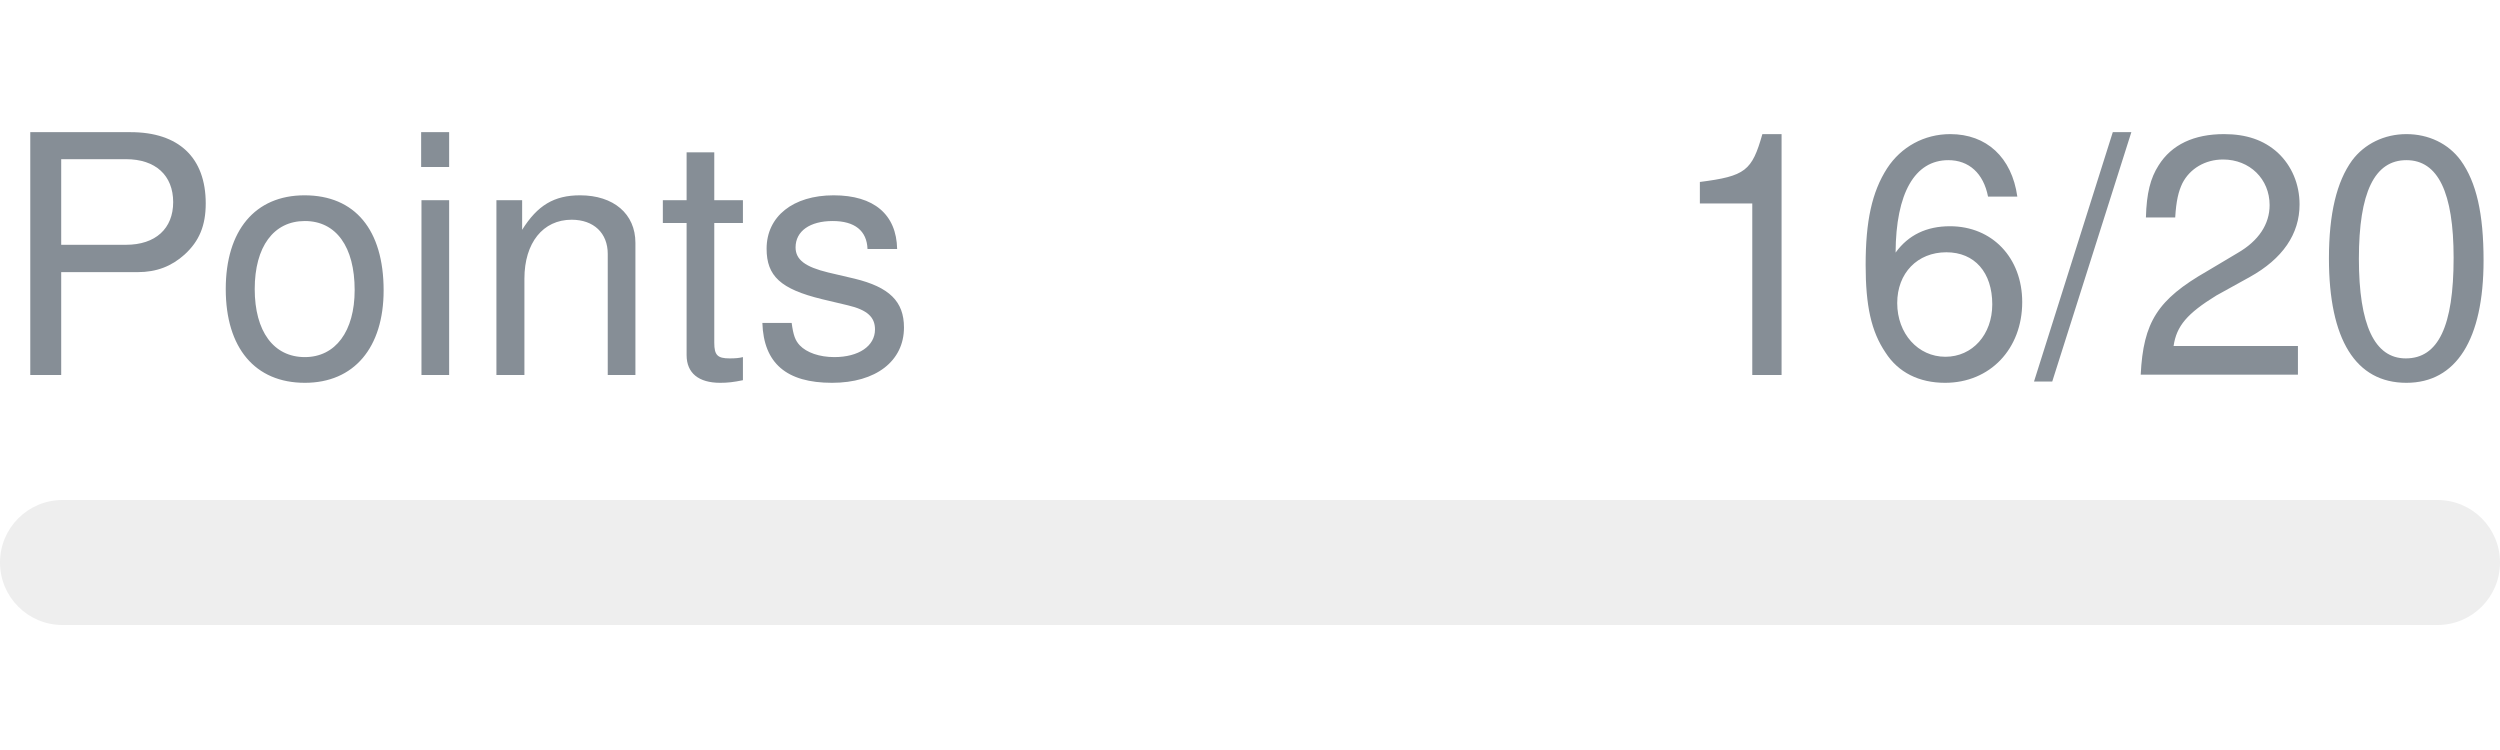
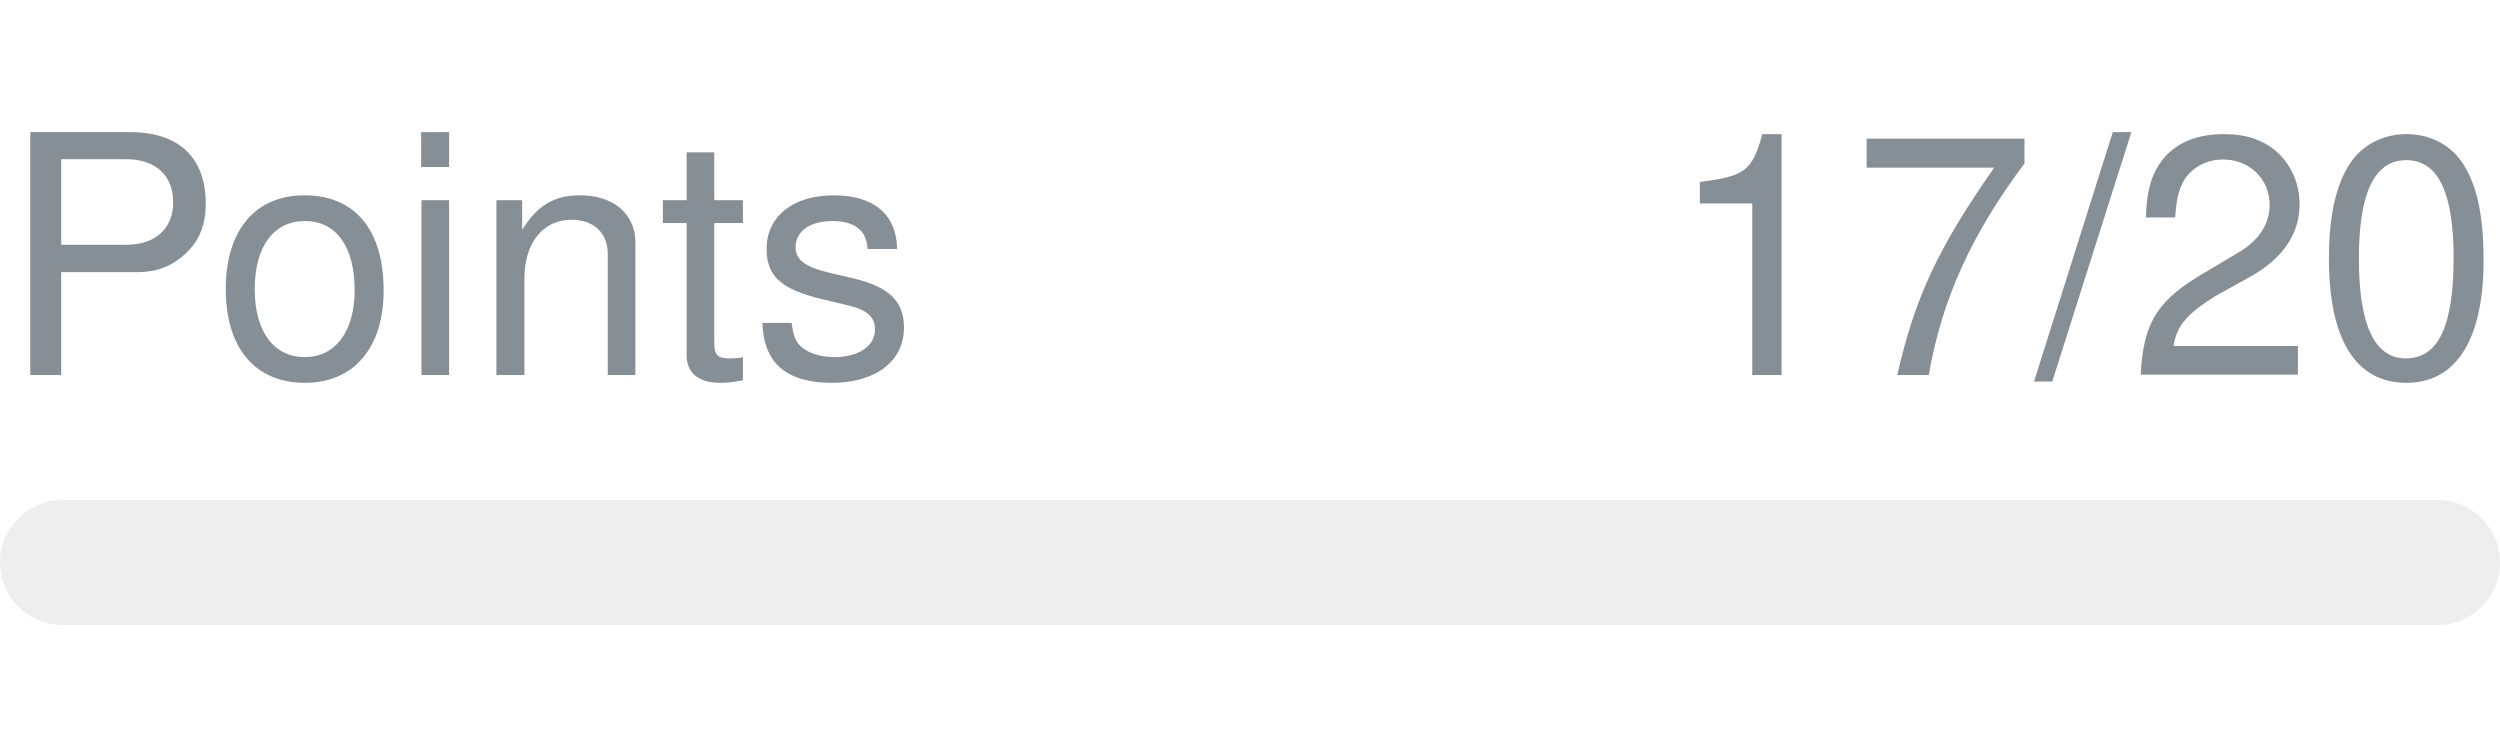
- <svg xmlns="http://www.w3.org/2000/svg" width="120px" height="36px" role="img" aria-label="Points: 16/20">
+ <svg xmlns="http://www.w3.org/2000/svg" width="120px" height="36px" role="img" aria-label="Points: 17/20">
  <svg y="6px" height="16px" font-size="16px" font-family="-apple-system, BlinkMacSystemFont, Segoe UI, Helvetica, Arial, sans-serif, Apple Color Emoji, Segoe UI Emoji" fill="#868E96">
    <text x="0" y="12">Points</text>
-     <text x="120" y="12" text-anchor="end">16/20</text>
+     <text x="120" y="12" text-anchor="end">17/20</text>
  </svg>
  <svg y="24" width="120px" height="6px">
    <rect rx="3" width="100%" height="100%" fill="#EEEEEE" />
    <rect rx="3" width="0%" height="100%" fill="#0170F0" transform="">
-       <animate attributeName="width" begin="0.5s" dur="600ms" from="0%" to="80%" repeatCount="1" fill="freeze" calcMode="spline" keyTimes="0; 1" keySplines="0.3, 0.61, 0.355, 1" />
+       <animate attributeName="width" begin="0.5s" dur="600ms" from="0%" to="85%" repeatCount="1" fill="freeze" calcMode="spline" keyTimes="0; 1" keySplines="0.3, 0.61, 0.355, 1" />
    </rect>
  </svg>
</svg>
